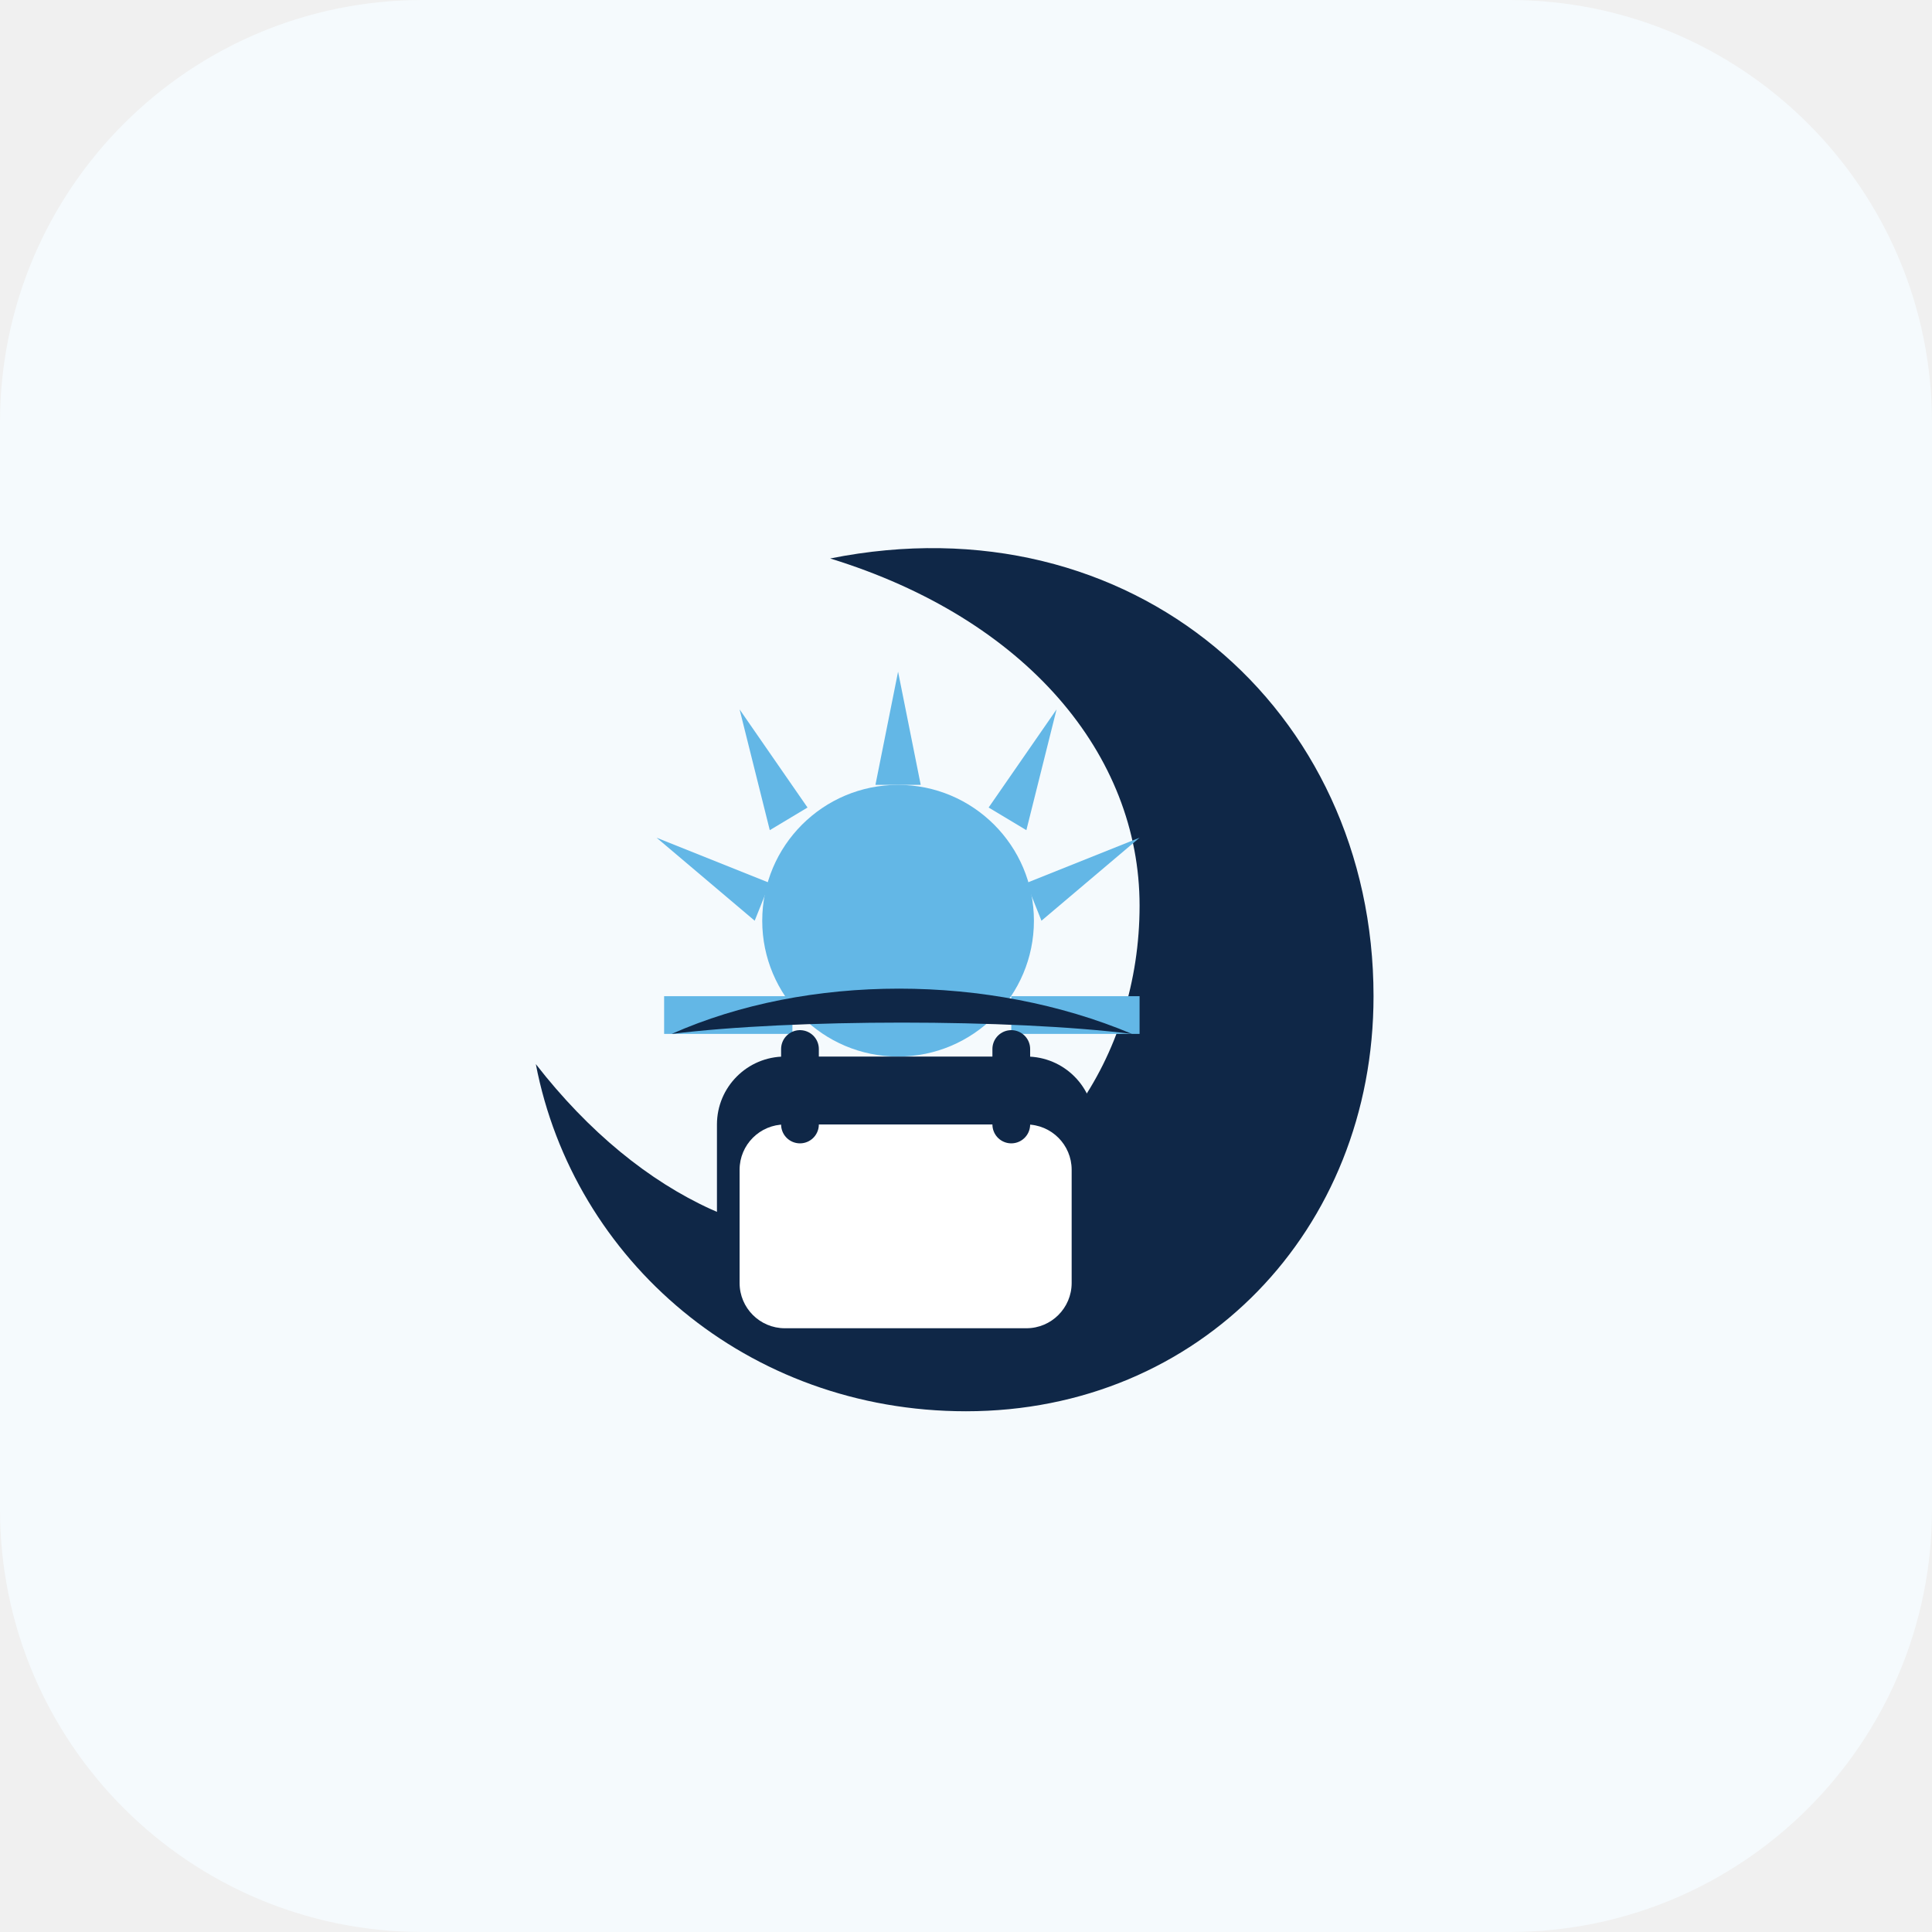
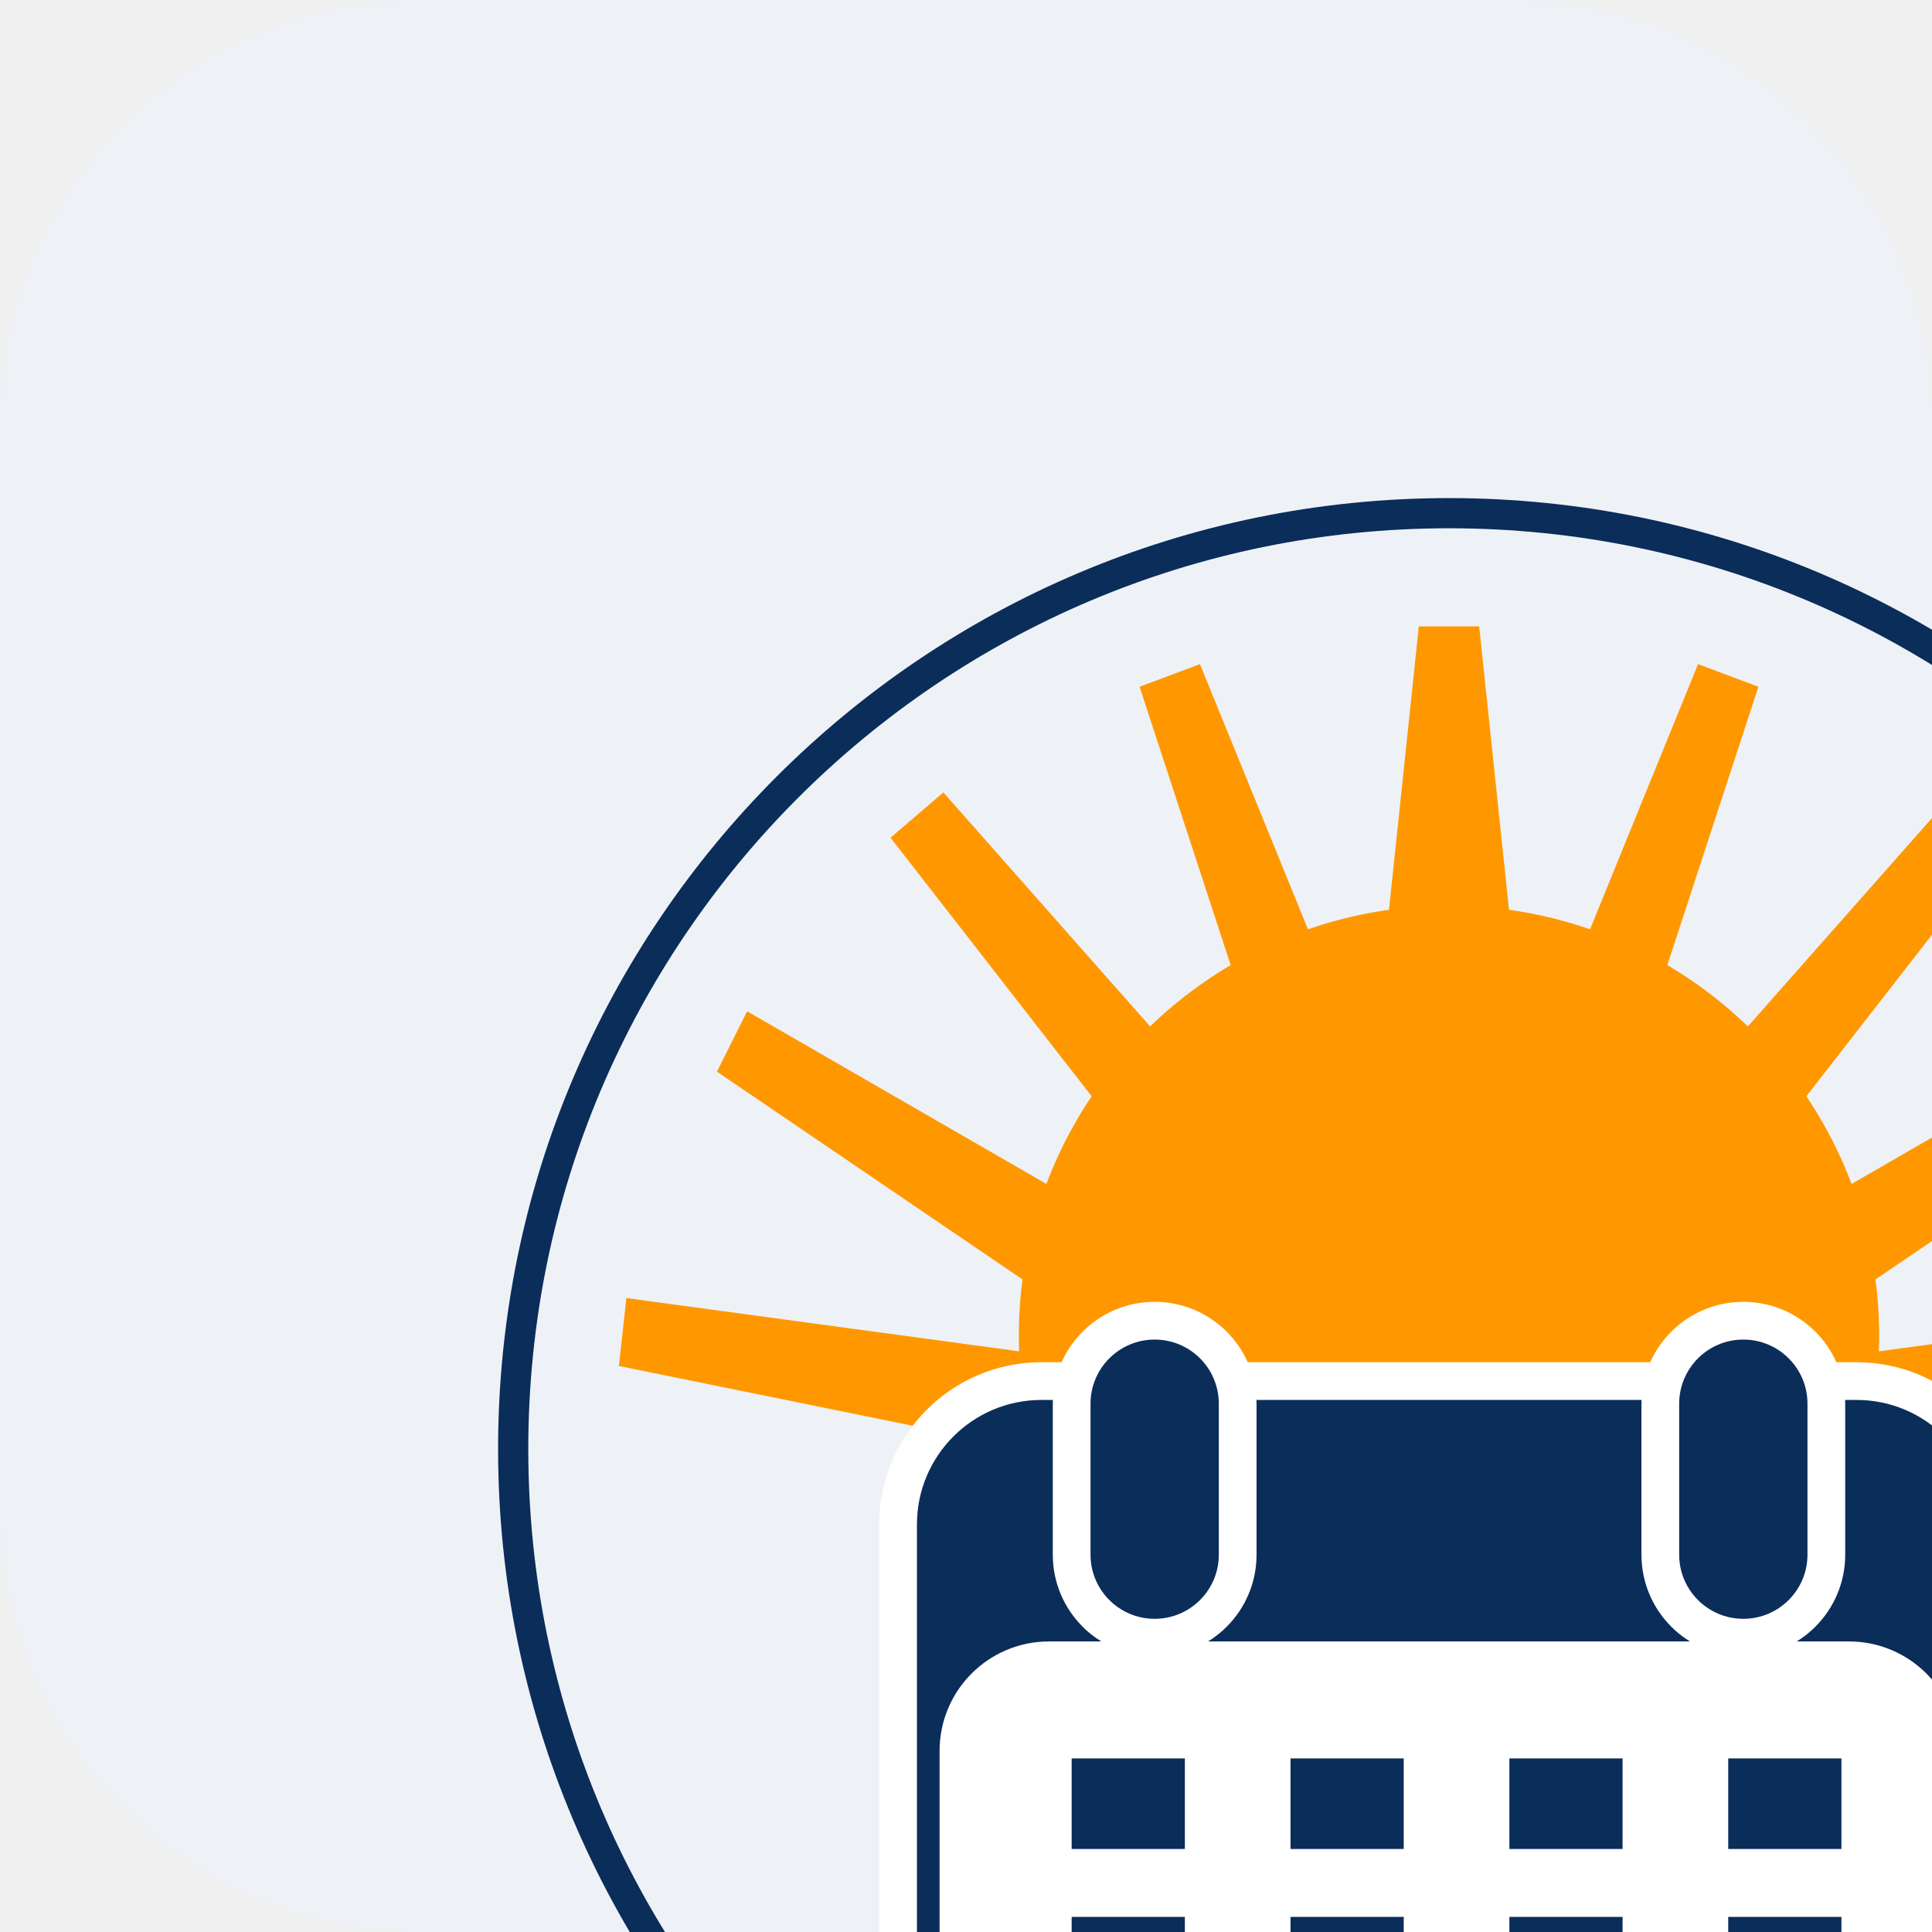
<svg xmlns="http://www.w3.org/2000/svg" viewBox="0 0 512 512" role="img" aria-labelledby="title">
-   <rect width="512" height="512" rx="112" fill="#F5FAFD" />
-   <g transform="translate(128 128) scale(2)" stroke-linecap="round" stroke-linejoin="round">
-     <path d="M46 10c40-8 72 20 72 58 0 31-23 55-54 55-29 0-52-20-57-46 14 18 32 26 48 22 20-5 32-23 32-43 0-20-15-38-41-46Z" fill="#0F2747" />
-     <circle cx="55" cy="58" r="18" fill="#63B7E6" />
-     <path d="M55 25 58 40h-6l3-15ZM34 30l9 13-5 3-4-16ZM76 30l-4 16-5-3 9-13ZM23 47l15 6-2 5-13-11ZM87 47 74 58l-2-5 15-6ZM24 68h17v5H24ZM70 68h17v5H70Z" fill="#63B7E6" />
-     <path d="M25 73c18-8 42-8 61 0-16-2-45-2-61 0Z" fill="#0F2747" />
-     <rect x="31" y="76" width="50" height="38" rx="9" fill="#0F2747" />
-     <rect x="34" y="85" width="44" height="27" rx="6" fill="white" />
-     <path d="M42 75v10M70 75v10" stroke="#0F2747" stroke-width="5" />
+   <rect width="512" height="512" rx="112" fill="#EEF2F7" />
+   <g transform="translate(128 128) scale(2)">
+     <circle cx="128" cy="128" r="124" fill="#EEF2F7" stroke="#0B2D59" stroke-width="4" />
+     <g fill="#FF9800">
+       <path d="M124 19h8l6 57h-20zM87 27l8-3 22 54-12 4zM54 47l7-6 38 43-10 8zM31 78l4-8 52 30-6 12zM18 117l1-9 59 8-1 13zM169 27l-8-3-22 54 12 4zM202 47l-7-6-38 43 10 8zM225 78l-4-8-52 30 6 12zM238 117l-1-9-59 8 1 13z" />
+     </g>
+     <circle cx="128" cy="113" r="57" fill="#FF9800" />
+     <g stroke="#fff" stroke-width="5">
+       <rect x="55" y="119" width="146" height="101" rx="19" fill="#0B2D59" />
+       <rect x="63" y="156" width="130" height="56" rx="12" fill="#fff" />
+       <rect x="78" y="111" width="22" height="42" rx="11" fill="#0B2D59" />
+       <rect x="156" y="111" width="22" height="42" rx="11" fill="#0B2D59" />
+     </g>
+     <g fill="#0B2D59">
+       <path d="M78 169h15v12H78zM107 169h15v12h-15zM136 169h15v12h-15zM165 169h15v12h-15zM78 190h15v12H78zM107 190h15v12h-15zM136 190h15v12h-15zM165 190h15v12h-15zM78 207h15v3H78zM107 207h15v3h-15zM136 207h15v3h-15zM165 207h15v3h-15z" />
+     </g>
  </g>
</svg>
